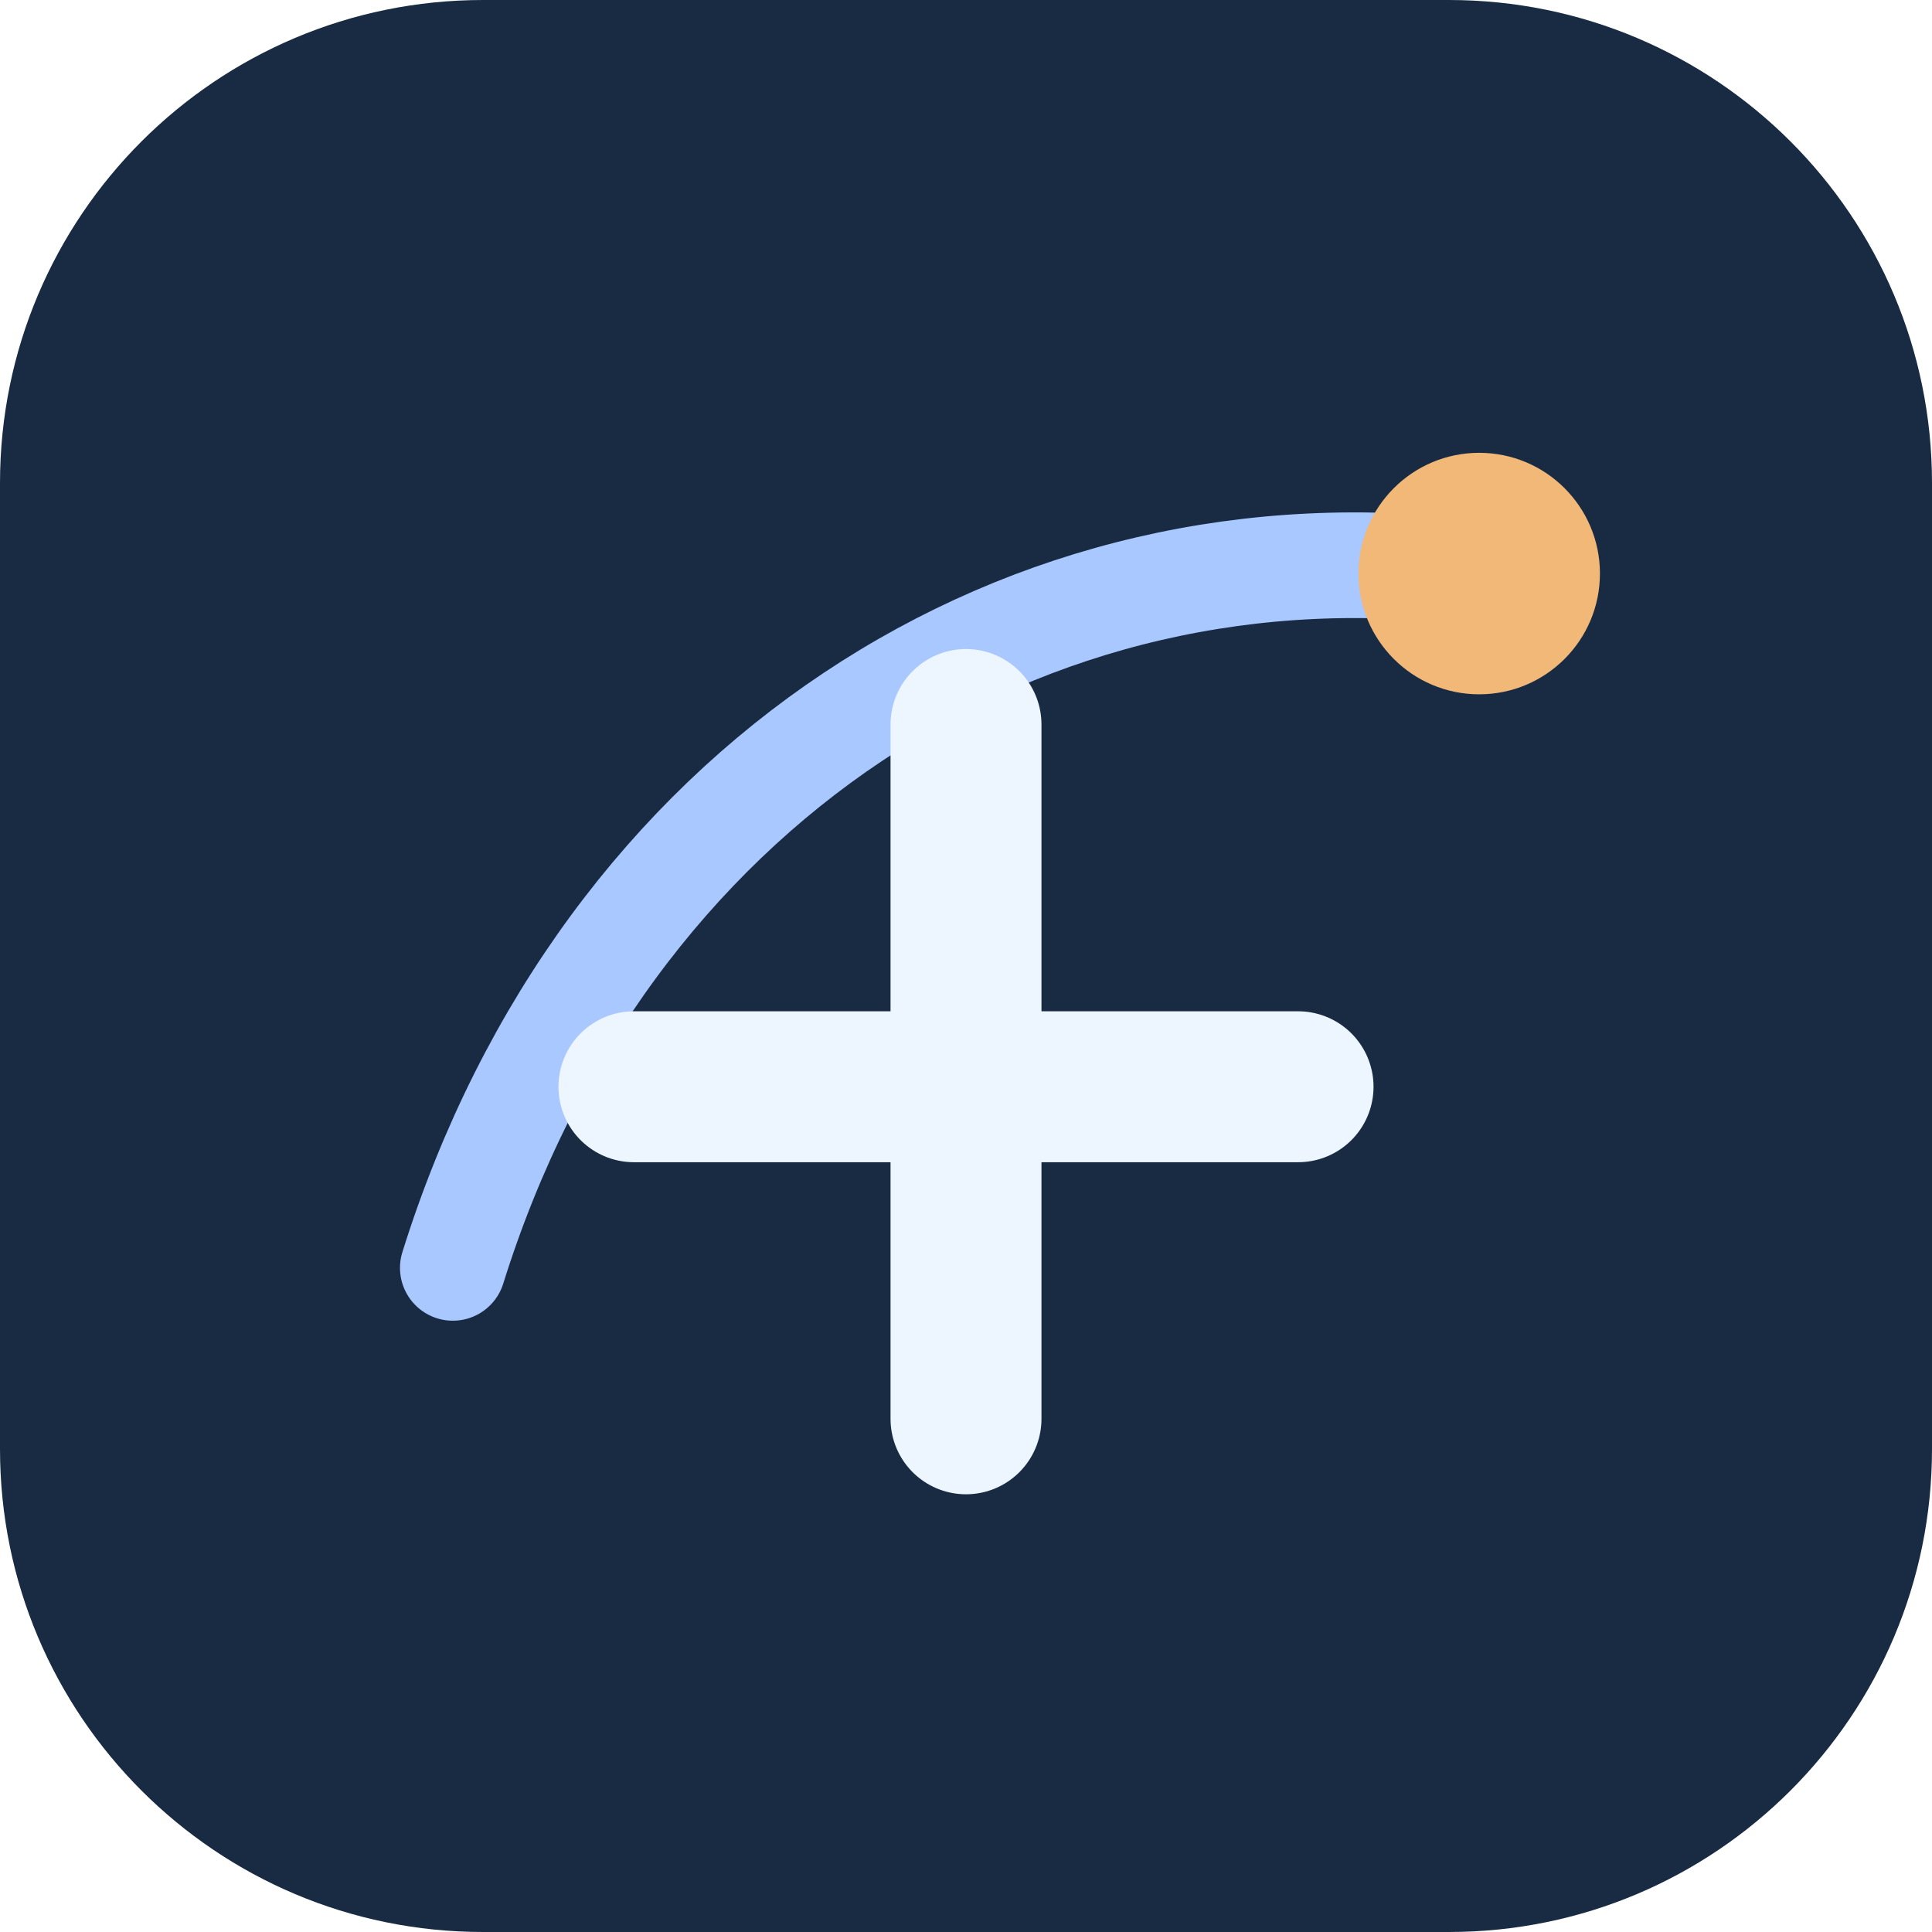
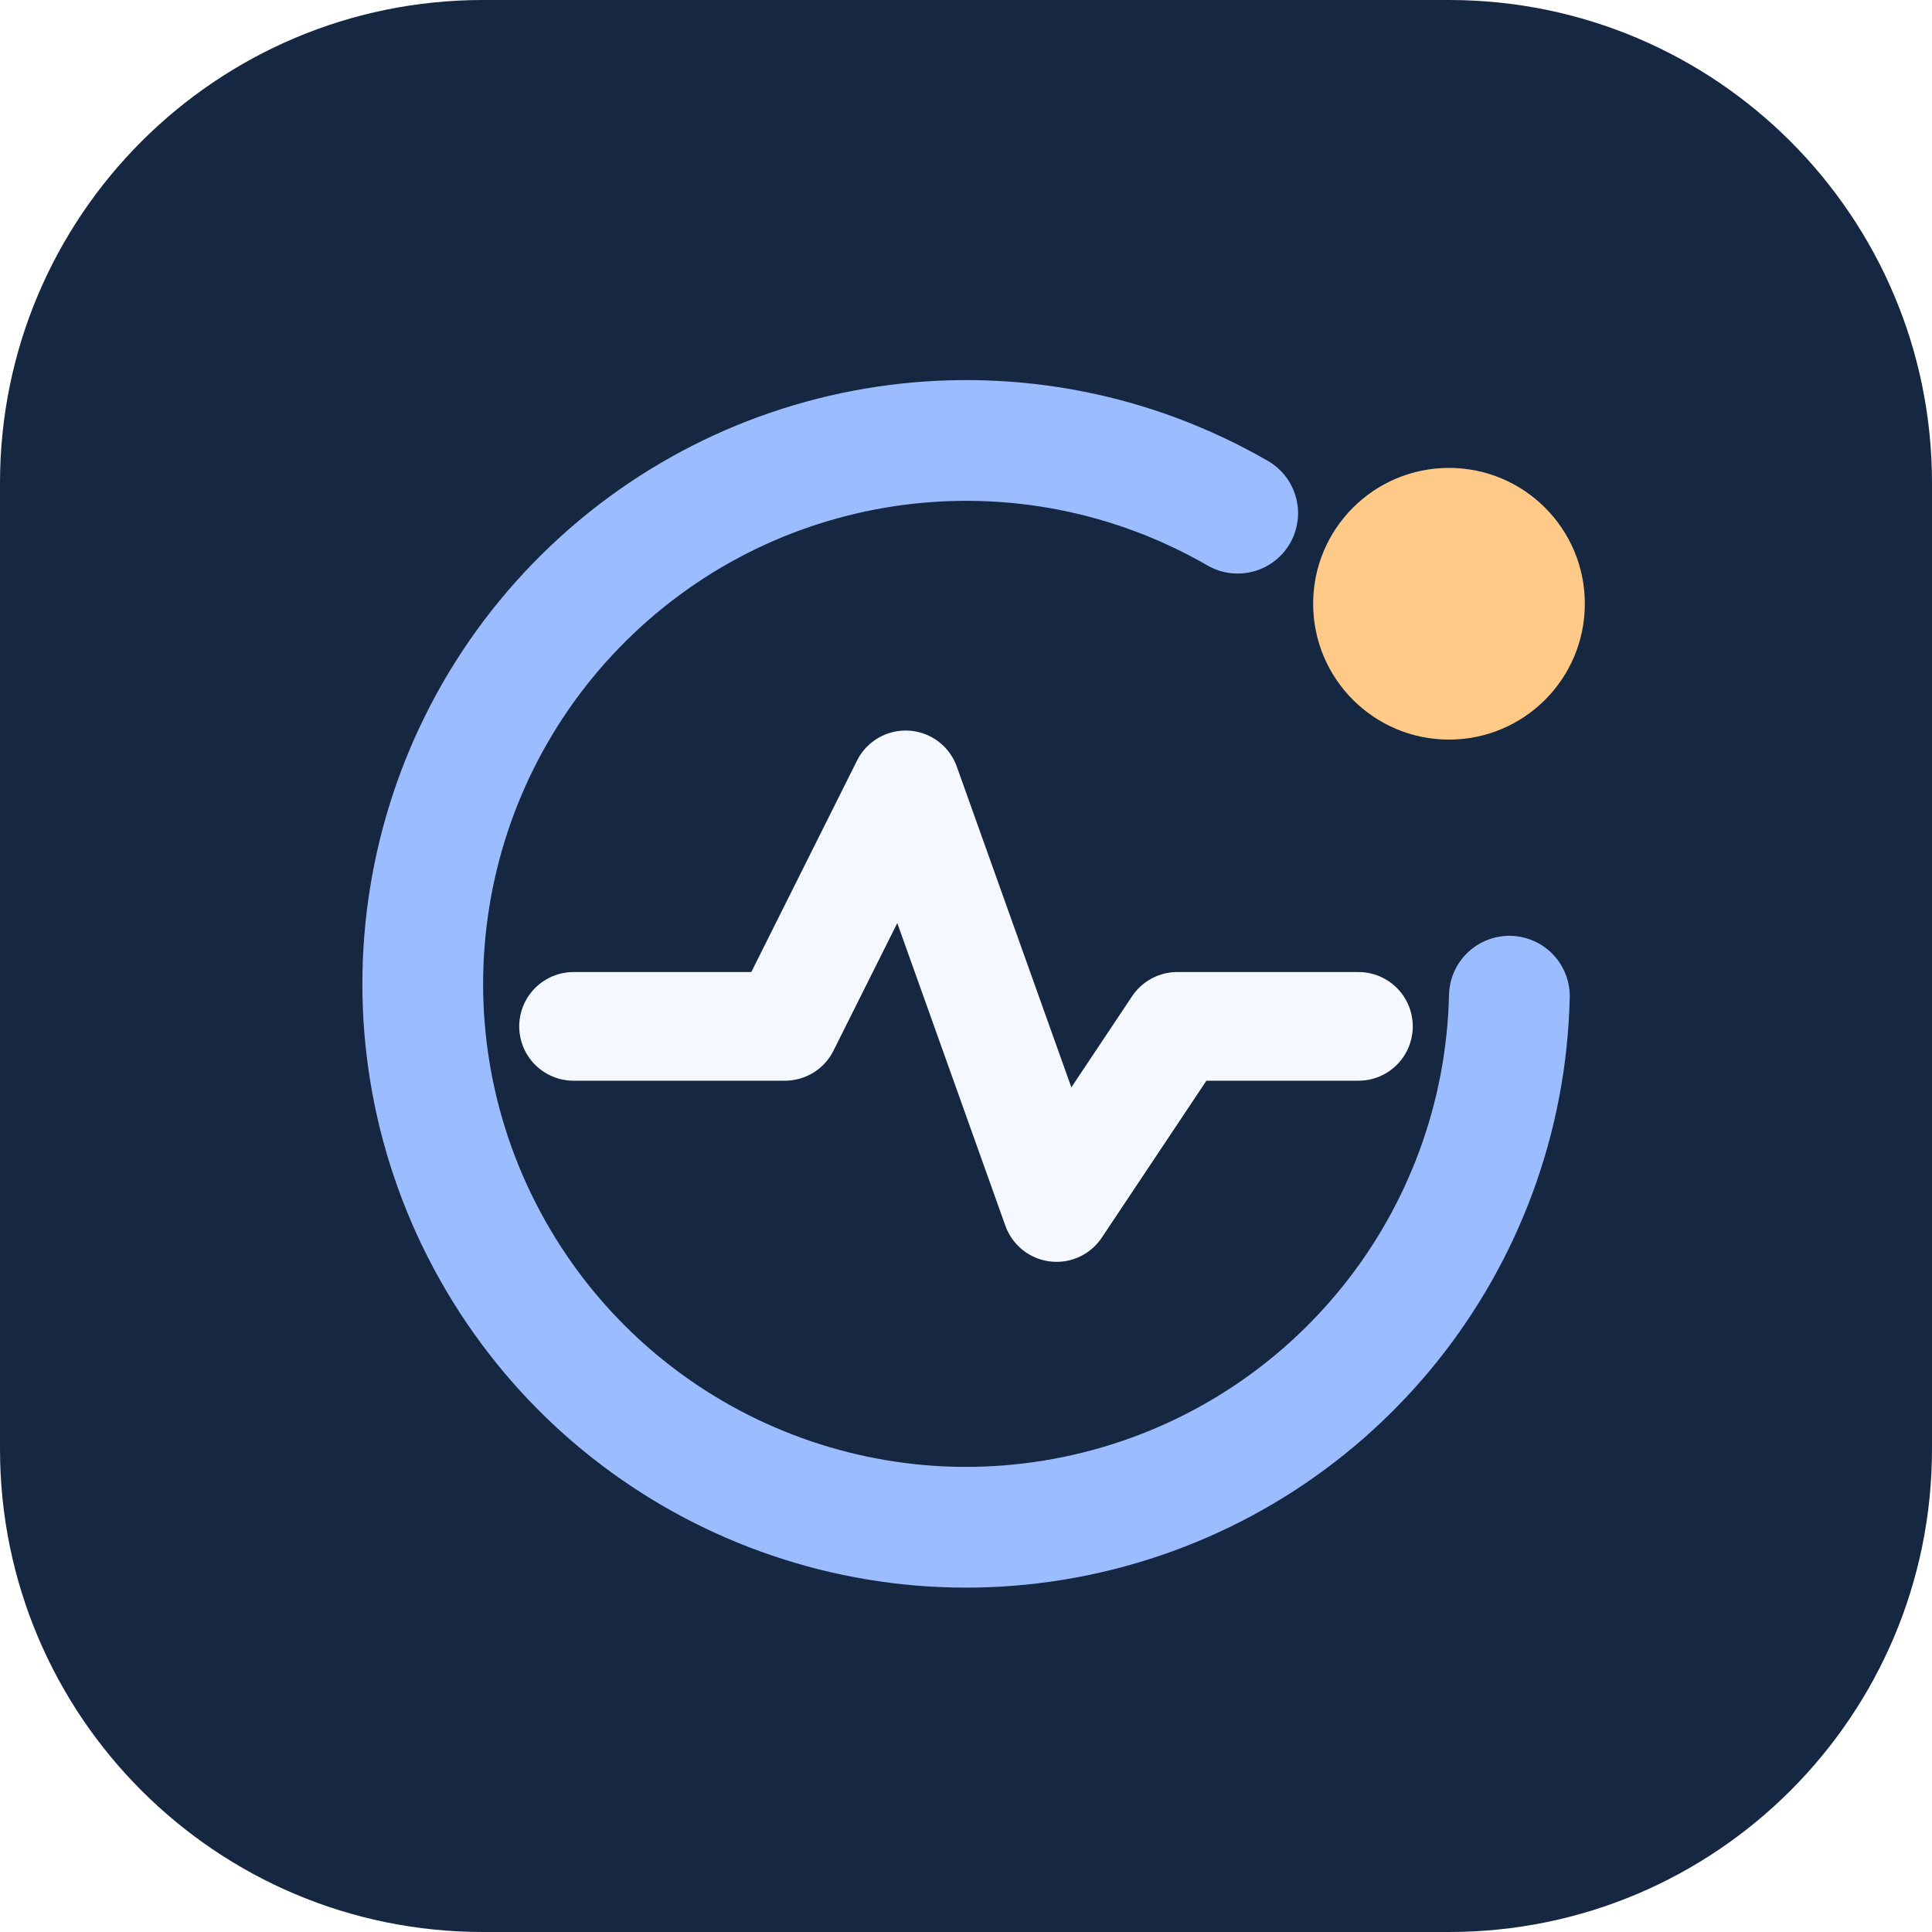
- <svg xmlns="http://www.w3.org/2000/svg" viewBox="0 0 64 64">
-   <rect width="64" height="64" rx="16" fill="#182b43" />
-   <path d="M15 42C20 26 34 17 49 19" fill="none" stroke="#a9c8ff" stroke-width="3.5" stroke-linecap="round" />
-   <circle cx="49" cy="19" r="4" fill="#f1b877" />
-   <path d="M32 24v23m-11-11h22" fill="none" stroke="#edf5ff" stroke-width="5" stroke-linecap="round" />
+ <svg xmlns="http://www.w3.org/2000/svg" viewBox="0 0 64 64" role="img" aria-labelledby="title">
+   <rect width="64" height="64" rx="16" fill="#152741" />
+   <path d="M50 33a18 18 0 1 1-9-16" fill="none" stroke="#9bbcff" stroke-width="4" stroke-linecap="round" />
+   <circle cx="48" cy="20" r="4.5" fill="#ffca88" />
+   <path d="M19 34h7l4-8 5 14 4-6h6" fill="none" stroke="#f5f8ff" stroke-width="3.6" stroke-linecap="round" stroke-linejoin="round" />
</svg>
